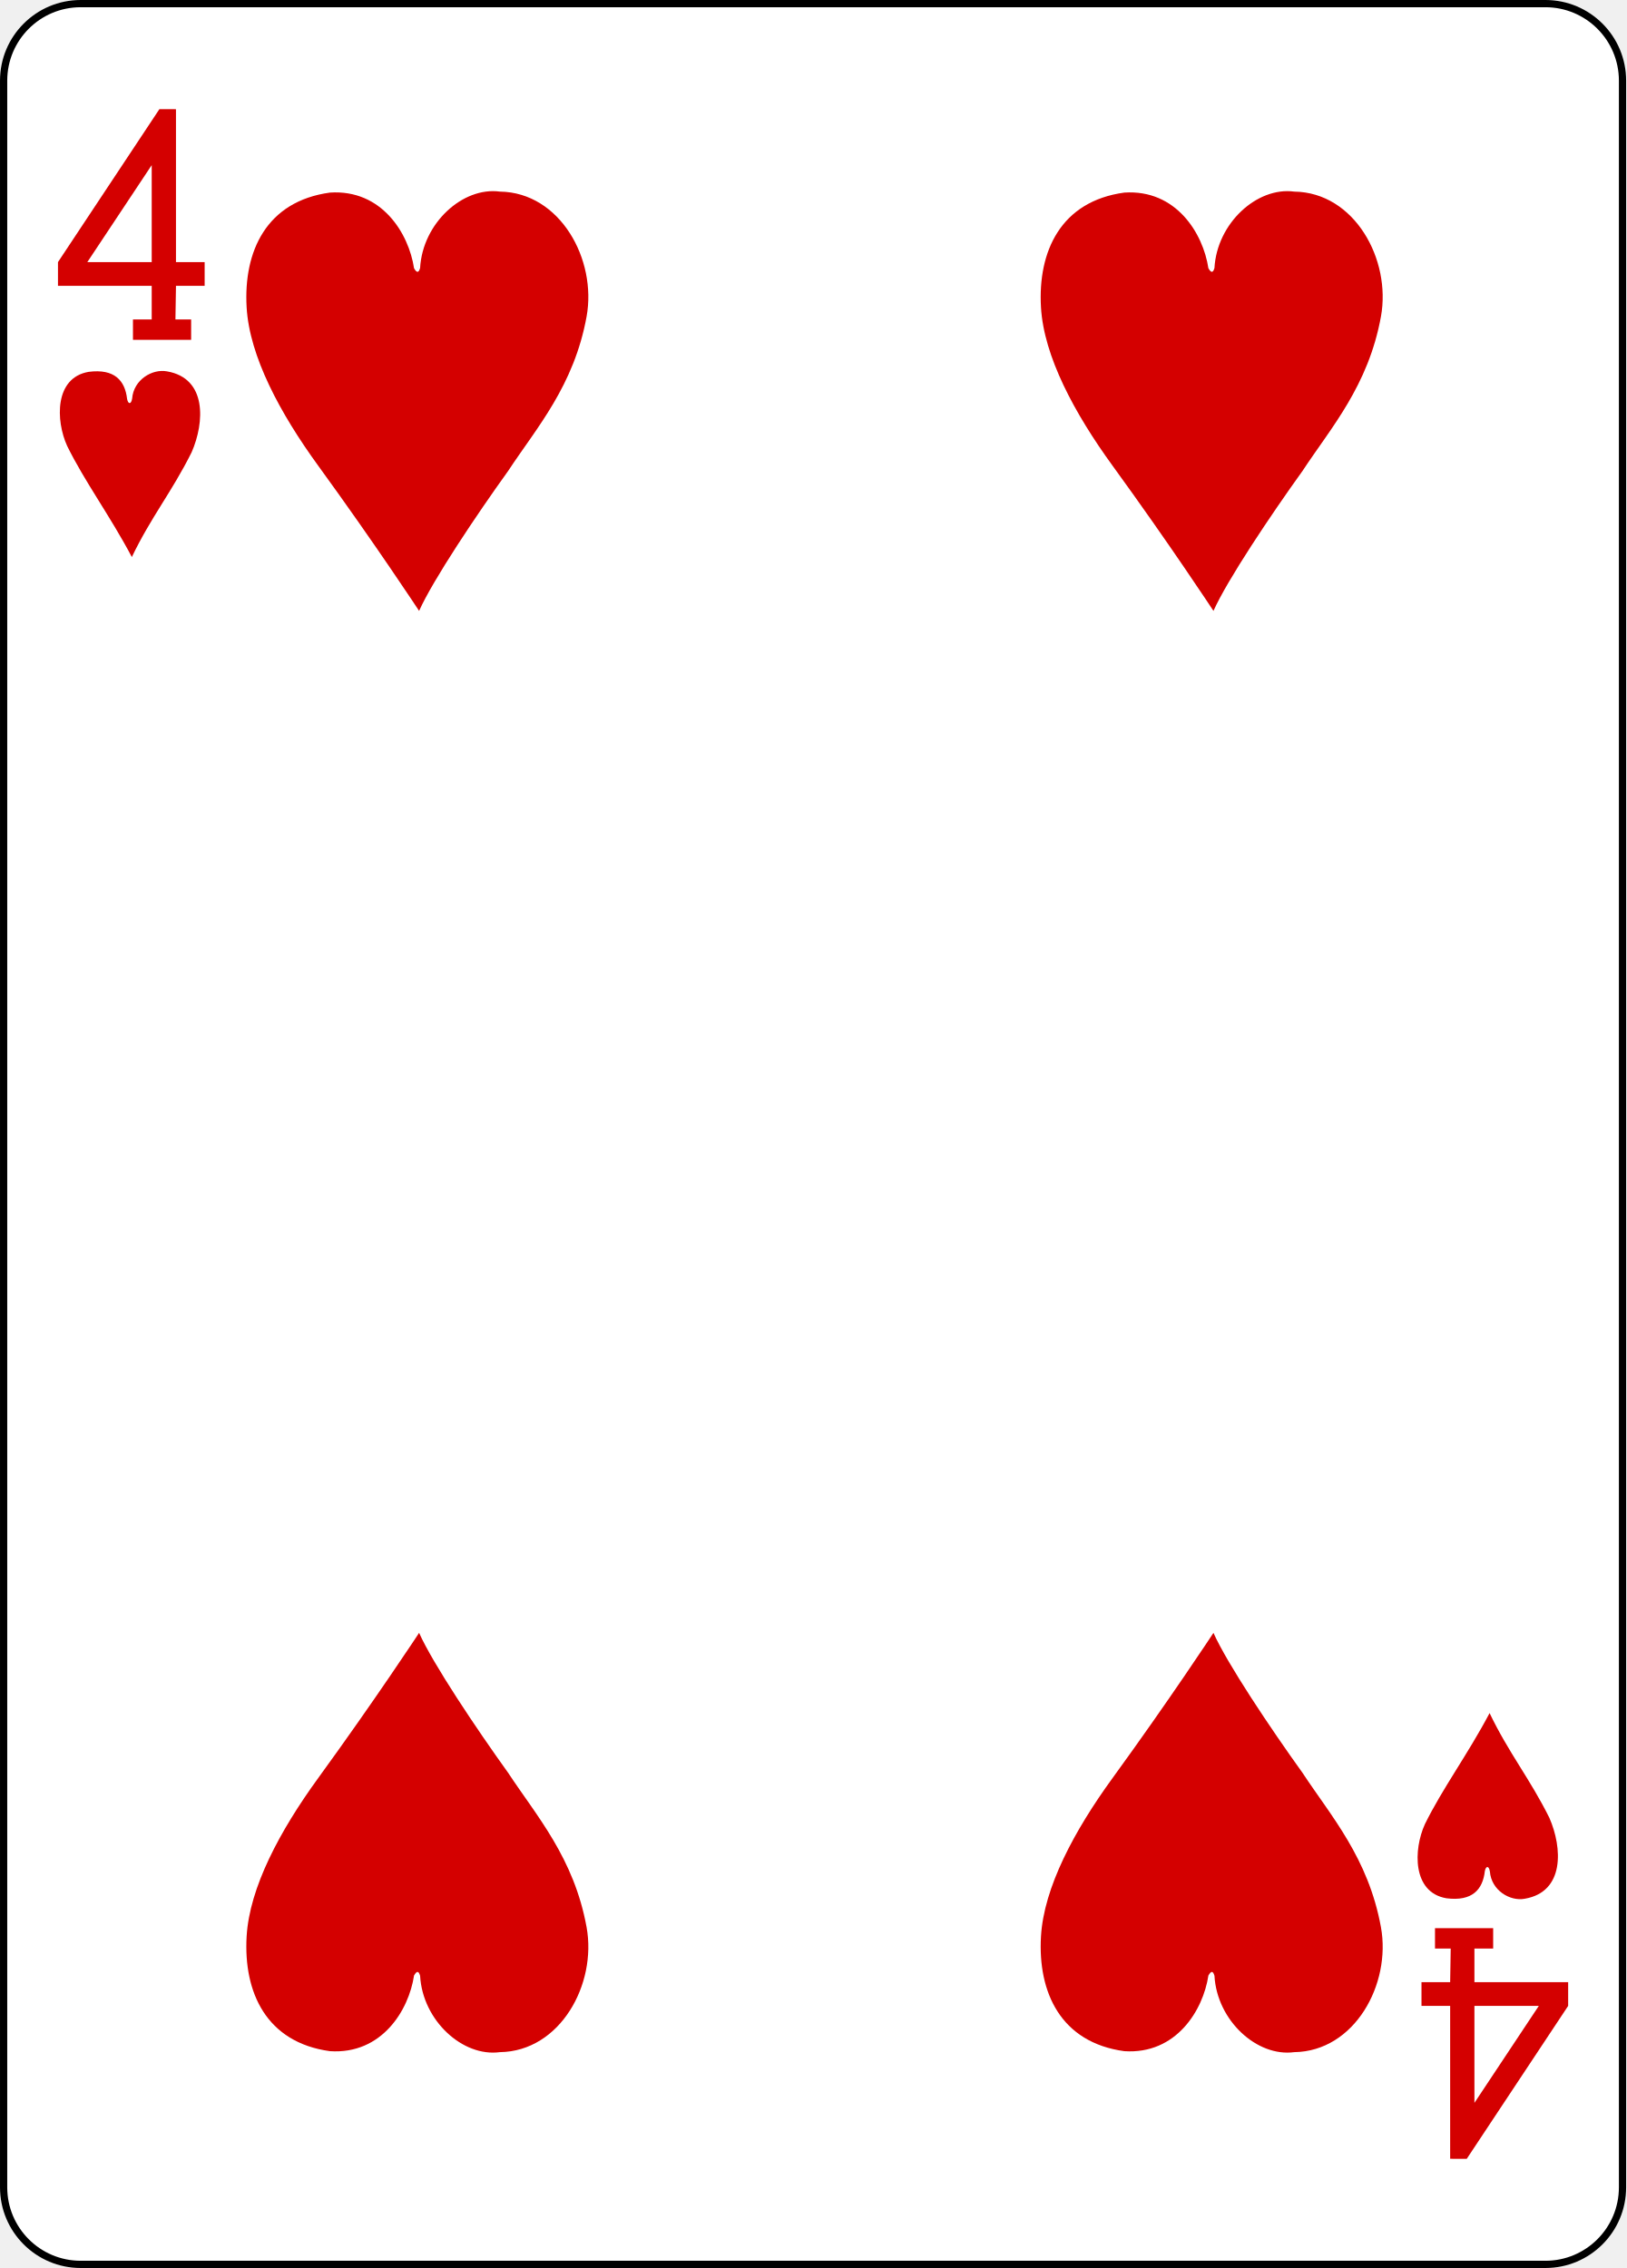
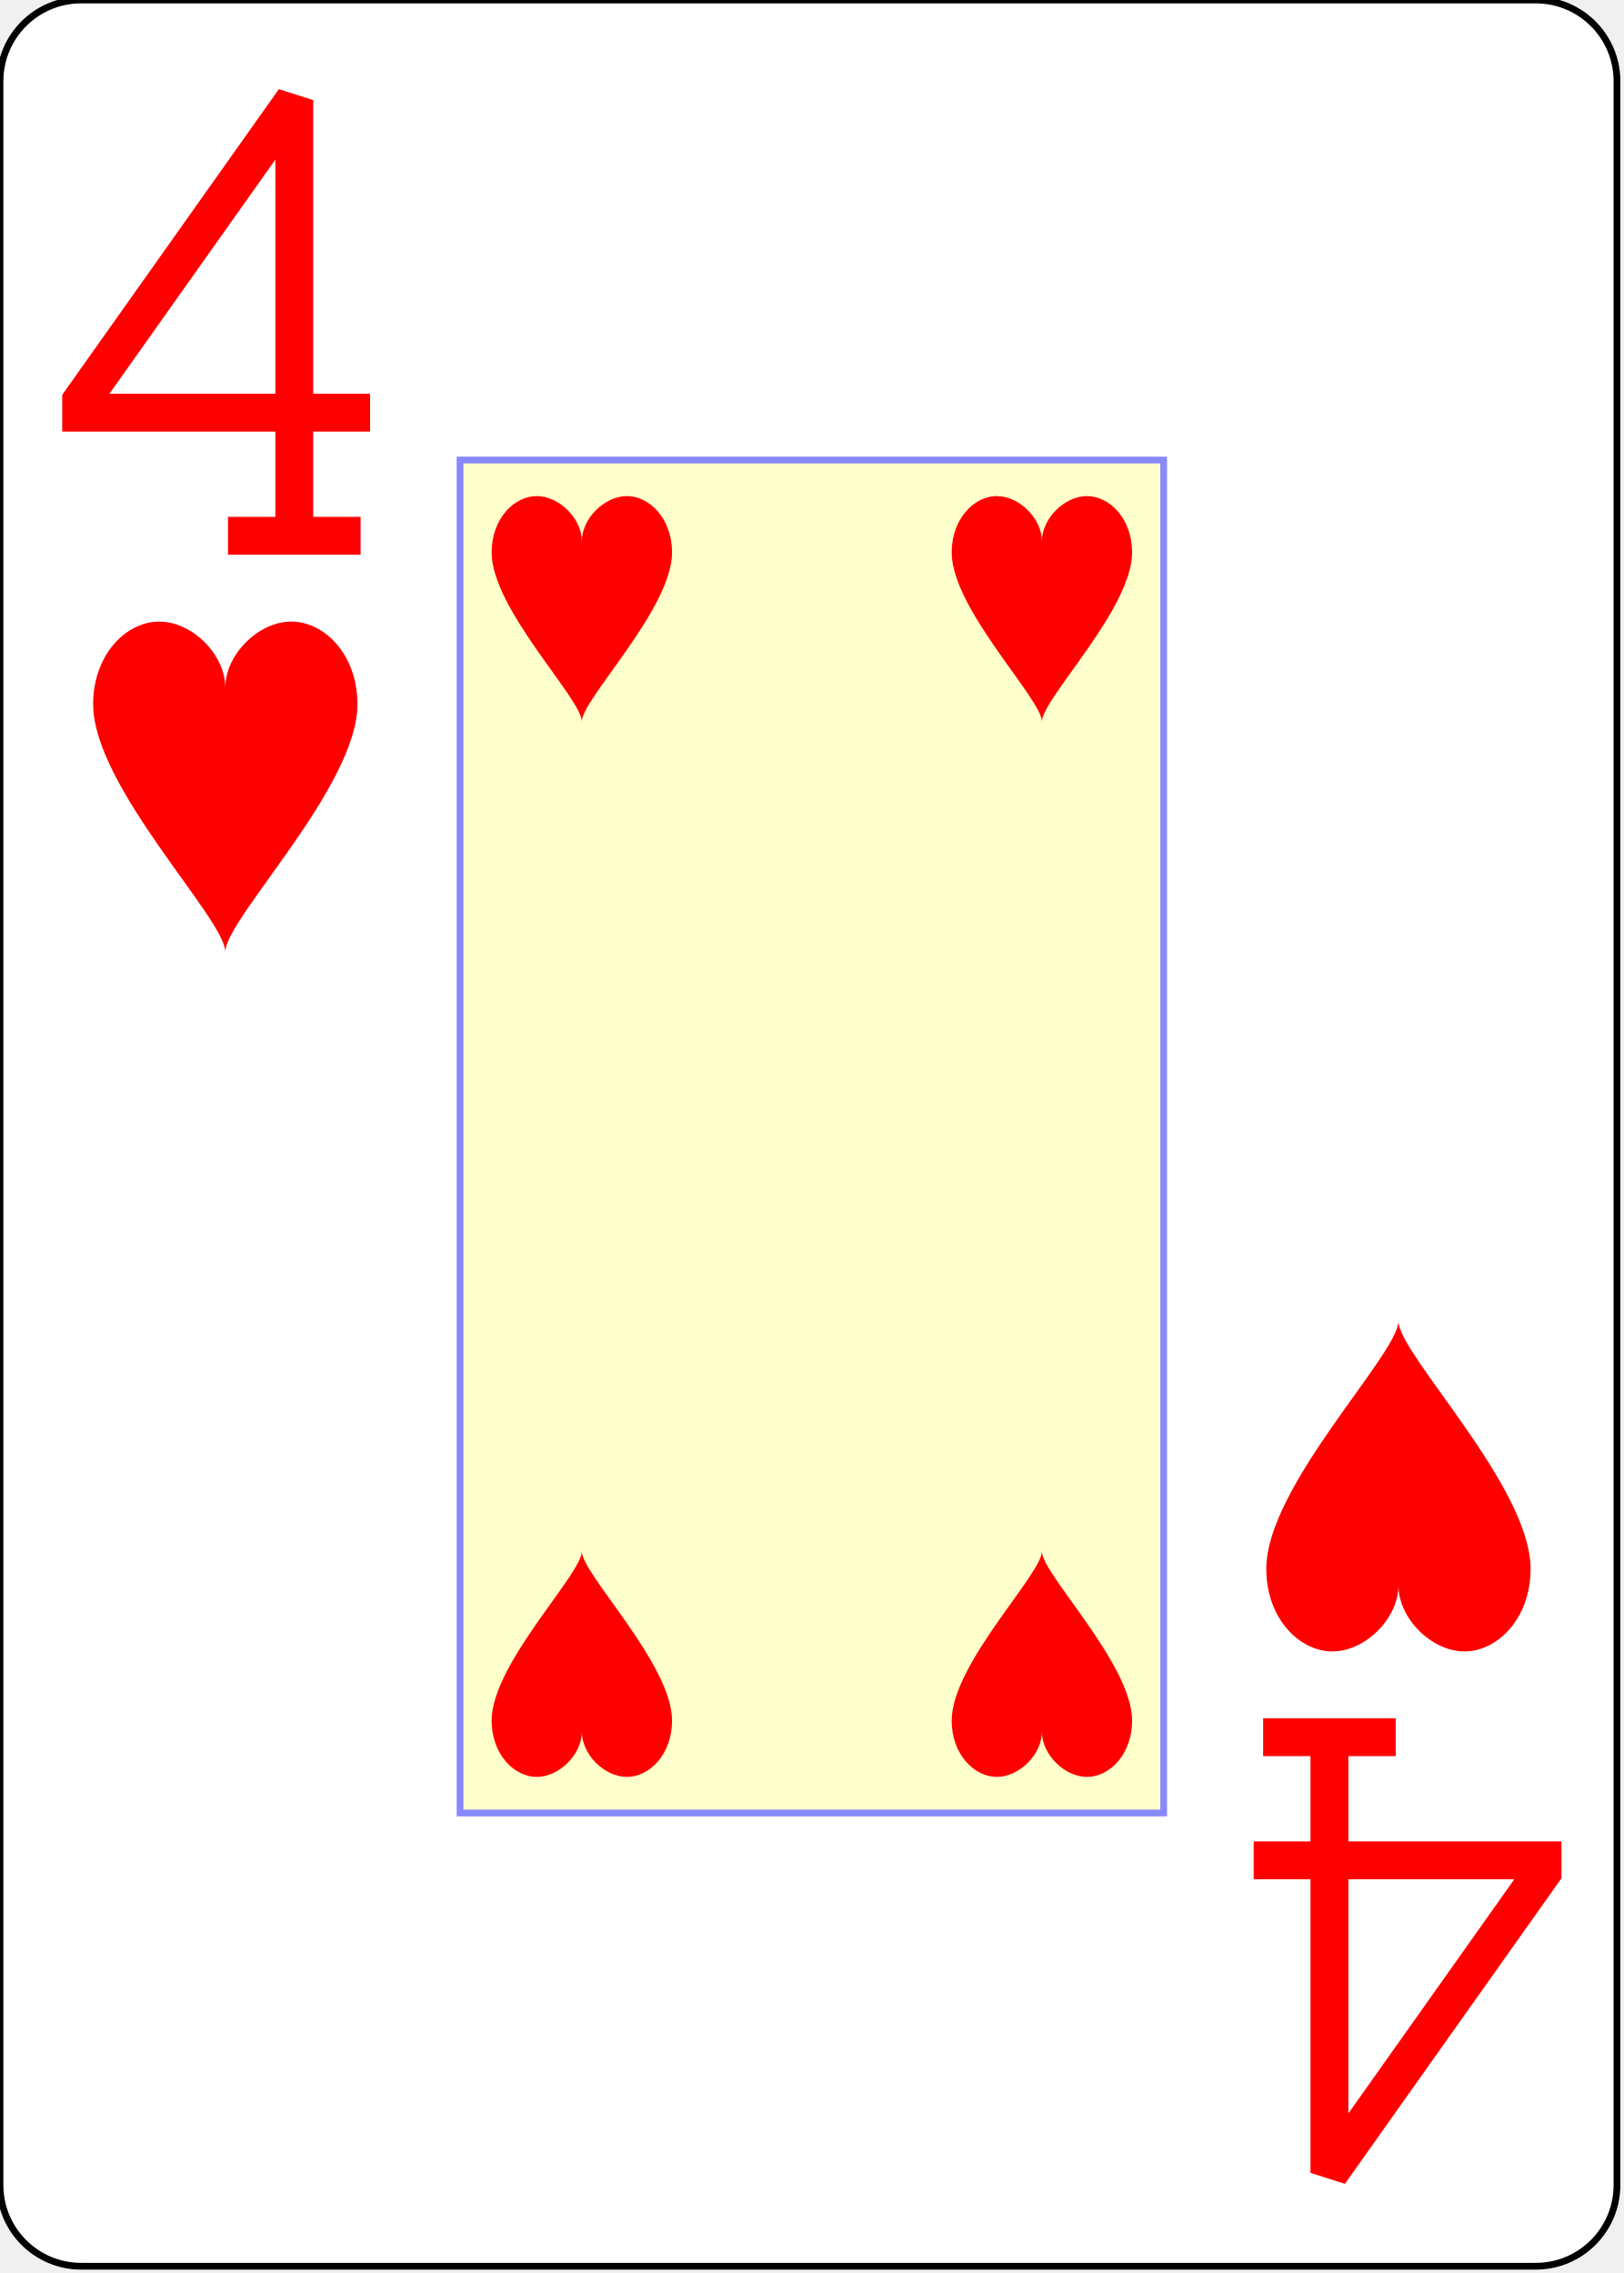
- <svg xmlns="http://www.w3.org/2000/svg" width="224.225" height="312.808" id="svg4423" version="1.1">
-   <defs id="defs4425" />
-   <g id="layer1" transform="translate(-259.9347,-369.7772)">
-     <g transform="translate(-1760.077,198.1498)" id="g8925" style="display:inline">
-       <g id="g8796">
-         <g transform="translate(-4683.875,2918.937)" id="g8902">
-           <rect ry="10.63" rx="10.63" style="display:inline;fill:#ffffff;fill-opacity:1;stroke:#000000;stroke-width:0.997;stroke-miterlimit:4;stroke-dasharray:none;stroke-opacity:1" id="rect6353" width="223.228" height="311.811" x="6704.386" y="-2746.811" />
-           <g id="g8591" transform="matrix(0.3010621,0,0,0.3010621,5623.293,-1949.67)">
-             <path style="display:inline;fill:#d40000;fill-opacity:1" d="m 3650.172,-2493.73 0,-9.344 8.586,0 0,-15.399 -42.931,0 0,-10.865 46.453,-70.079 7.591,0.026 0,70.053 13.132,0 0,10.865 -13.132,0 -0.253,15.399 7.197,0 0,9.344 z m 8.586,-80.04 -29.493,44.432 29.493,0 z" id="path7104" />
-             <path id="path7159" d="m 4273.157,-1766.094 0,9.344 -8.586,0 0,15.399 42.931,0 0,10.865 -46.453,70.079 -7.591,-0.026 0,-70.053 -13.132,0 0,-10.865 13.132,0 0.253,-15.399 -7.197,0 0,-9.344 z m -8.586,80.04 29.493,-44.432 -29.493,0 z" style="display:inline;fill:#d40000;fill-opacity:1" />
-           </g>
-         </g>
-       </g>
-       <path style="display:inline;fill:#d40000;fill-opacity:1" d="m 2029.266,233.121 c -1.583,-3.472 -1.757,-9.405 2.971,-10.208 3.562,-0.458 5.012,1.198 5.3,3.742 0.142,0.743 0.562,0.788 0.695,-0.058 0.204,-2.609 2.787,-4.133 4.806,-3.75 5.527,0.945 5.204,7.028 3.398,11.156 -2.731,5.479 -5.601,8.938 -8.245,14.452 -3.038,-5.741 -6.507,-10.405 -8.926,-15.333 z" id="path8638" />
-       <path id="path8520" d="m 2065.508,198.19 c 7.144,-0.474 10.868,5.627 11.595,10.436 0.433,0.764 0.671,0.549 0.837,-0.042 0.349,-6.174 5.875,-11.22 10.993,-10.53 8.328,0.108 13.389,9.375 11.966,17.219 -1.738,9.582 -6.9,15.351 -10.808,21.293 -4.421,6.152 -10.373,15.04 -12.29,19.317 0,0 -6.048,-9.205 -13.917,-20.03 -5.262,-7.239 -9.473,-15.082 -9.865,-21.835 -0.448,-7.715 2.719,-14.632 11.489,-15.828 z" style="display:inline;fill:#d40000;fill-opacity:1" />
-       <path id="path8522" d="m 2175.041,198.19 c 7.144,-0.474 10.868,5.627 11.595,10.436 0.433,0.764 0.671,0.549 0.837,-0.042 0.349,-6.174 5.875,-11.22 10.993,-10.53 8.328,0.108 13.389,9.375 11.966,17.219 -1.738,9.582 -6.9,15.351 -10.808,21.293 -4.421,6.152 -10.373,15.04 -12.29,19.317 0,0 -6.048,-9.205 -13.917,-20.03 -5.262,-7.239 -9.473,-15.082 -9.865,-21.835 -0.448,-7.715 2.719,-14.632 11.489,-15.828 z" style="display:inline;fill:#d40000;fill-opacity:1" />
-       <path id="path8584" d="m 2065.508,454.53 c 7.144,0.474 10.868,-5.627 11.595,-10.436 0.433,-0.764 0.671,-0.549 0.837,0.042 0.349,6.174 5.875,11.22 10.993,10.53 8.328,-0.108 13.389,-9.375 11.966,-17.219 -1.738,-9.582 -6.9,-15.351 -10.808,-21.293 -4.421,-6.152 -10.373,-15.04 -12.29,-19.317 0,0 -6.048,9.205 -13.917,20.03 -5.262,7.239 -9.473,15.082 -9.865,21.835 -0.448,7.715 2.719,14.632 11.489,15.828 z" style="display:inline;fill:#d40000;fill-opacity:1" />
-       <path id="path8586" d="m 2175.041,454.53 c 7.144,0.474 10.868,-5.627 11.595,-10.436 0.433,-0.764 0.671,-0.549 0.837,0.042 0.349,6.174 5.875,11.22 10.993,10.53 8.328,-0.108 13.389,-9.375 11.966,-17.219 -1.738,-9.582 -6.9,-15.351 -10.808,-21.293 -4.421,-6.152 -10.373,-15.04 -12.29,-19.317 0,0 -6.048,9.205 -13.917,20.03 -5.262,7.239 -9.473,15.082 -9.865,21.835 -0.448,7.715 2.719,14.632 11.489,15.828 z" style="display:inline;fill:#d40000;fill-opacity:1" />
-       <path id="path8654" d="m 2216.485,423.233 c -1.583,3.472 -1.757,9.405 2.971,10.208 3.562,0.458 5.012,-1.198 5.3,-3.742 0.142,-0.743 0.562,-0.788 0.695,0.058 0.204,2.609 2.787,4.133 4.806,3.75 5.527,-0.945 5.204,-7.028 3.398,-11.156 -2.731,-5.479 -5.601,-8.938 -8.245,-14.452 -3.038,5.741 -6.507,10.405 -8.926,15.333 z" style="display:inline;fill:#d40000;fill-opacity:1" />
-     </g>
+ <svg xmlns="http://www.w3.org/2000/svg" xmlns:xlink="http://www.w3.org/1999/xlink" class="card" preserveAspectRatio="none" viewBox="-120 -168 240 336">
+   <defs>
+     <symbol id="c" preserveAspectRatio="xMinYMid" viewBox="-600 -600 1200 1200">
+       <path fill="red" d="M0-300c0-100 100-200 200-200s200 100 200 250C400 0 0 400 0 500 0 400-400 0-400-250c0-150 100-250 200-250S0-400 0-300Z" />
+     </symbol>
+     <symbol id="b" preserveAspectRatio="xMinYMid" viewBox="-500 -500 1000 1000">
+       <path fill="none" stroke="red" stroke-linecap="square" stroke-miterlimit="1.5" stroke-width="80" d="M50 460h200m-100 0v-920l-450 635v25h570" />
+     </symbol>
+     <path id="a" d="M-52-100H52v200H-52z" />
+   </defs>
+   <rect width="239" height="335" x="-120" y="-168" fill="#fff" stroke="#000" rx="12" ry="12" />
+   <use xlink:href="#a" width="104" height="200" fill="#FFC" stroke="#88f" />
+   <use xlink:href="#b" width="70" height="70" x="-122" y="-156" />
+   <use xlink:href="#c" width="58.6" height="58.6" x="-116" y="-81" />
+   <use xlink:href="#c" width="40" height="40" x="-54" y="-98" />
+   <use xlink:href="#c" width="40" height="40" x="14" y="-98" />
+   <g transform="rotate(180)">
+     <use xlink:href="#b" width="70" height="70" x="-122" y="-156" />
+     <use xlink:href="#c" width="58.6" height="58.6" x="-116" y="-81" />
+     <use xlink:href="#c" width="40" height="40" x="-54" y="-98" />
+     <use xlink:href="#c" width="40" height="40" x="14" y="-98" />
  </g>
</svg>
